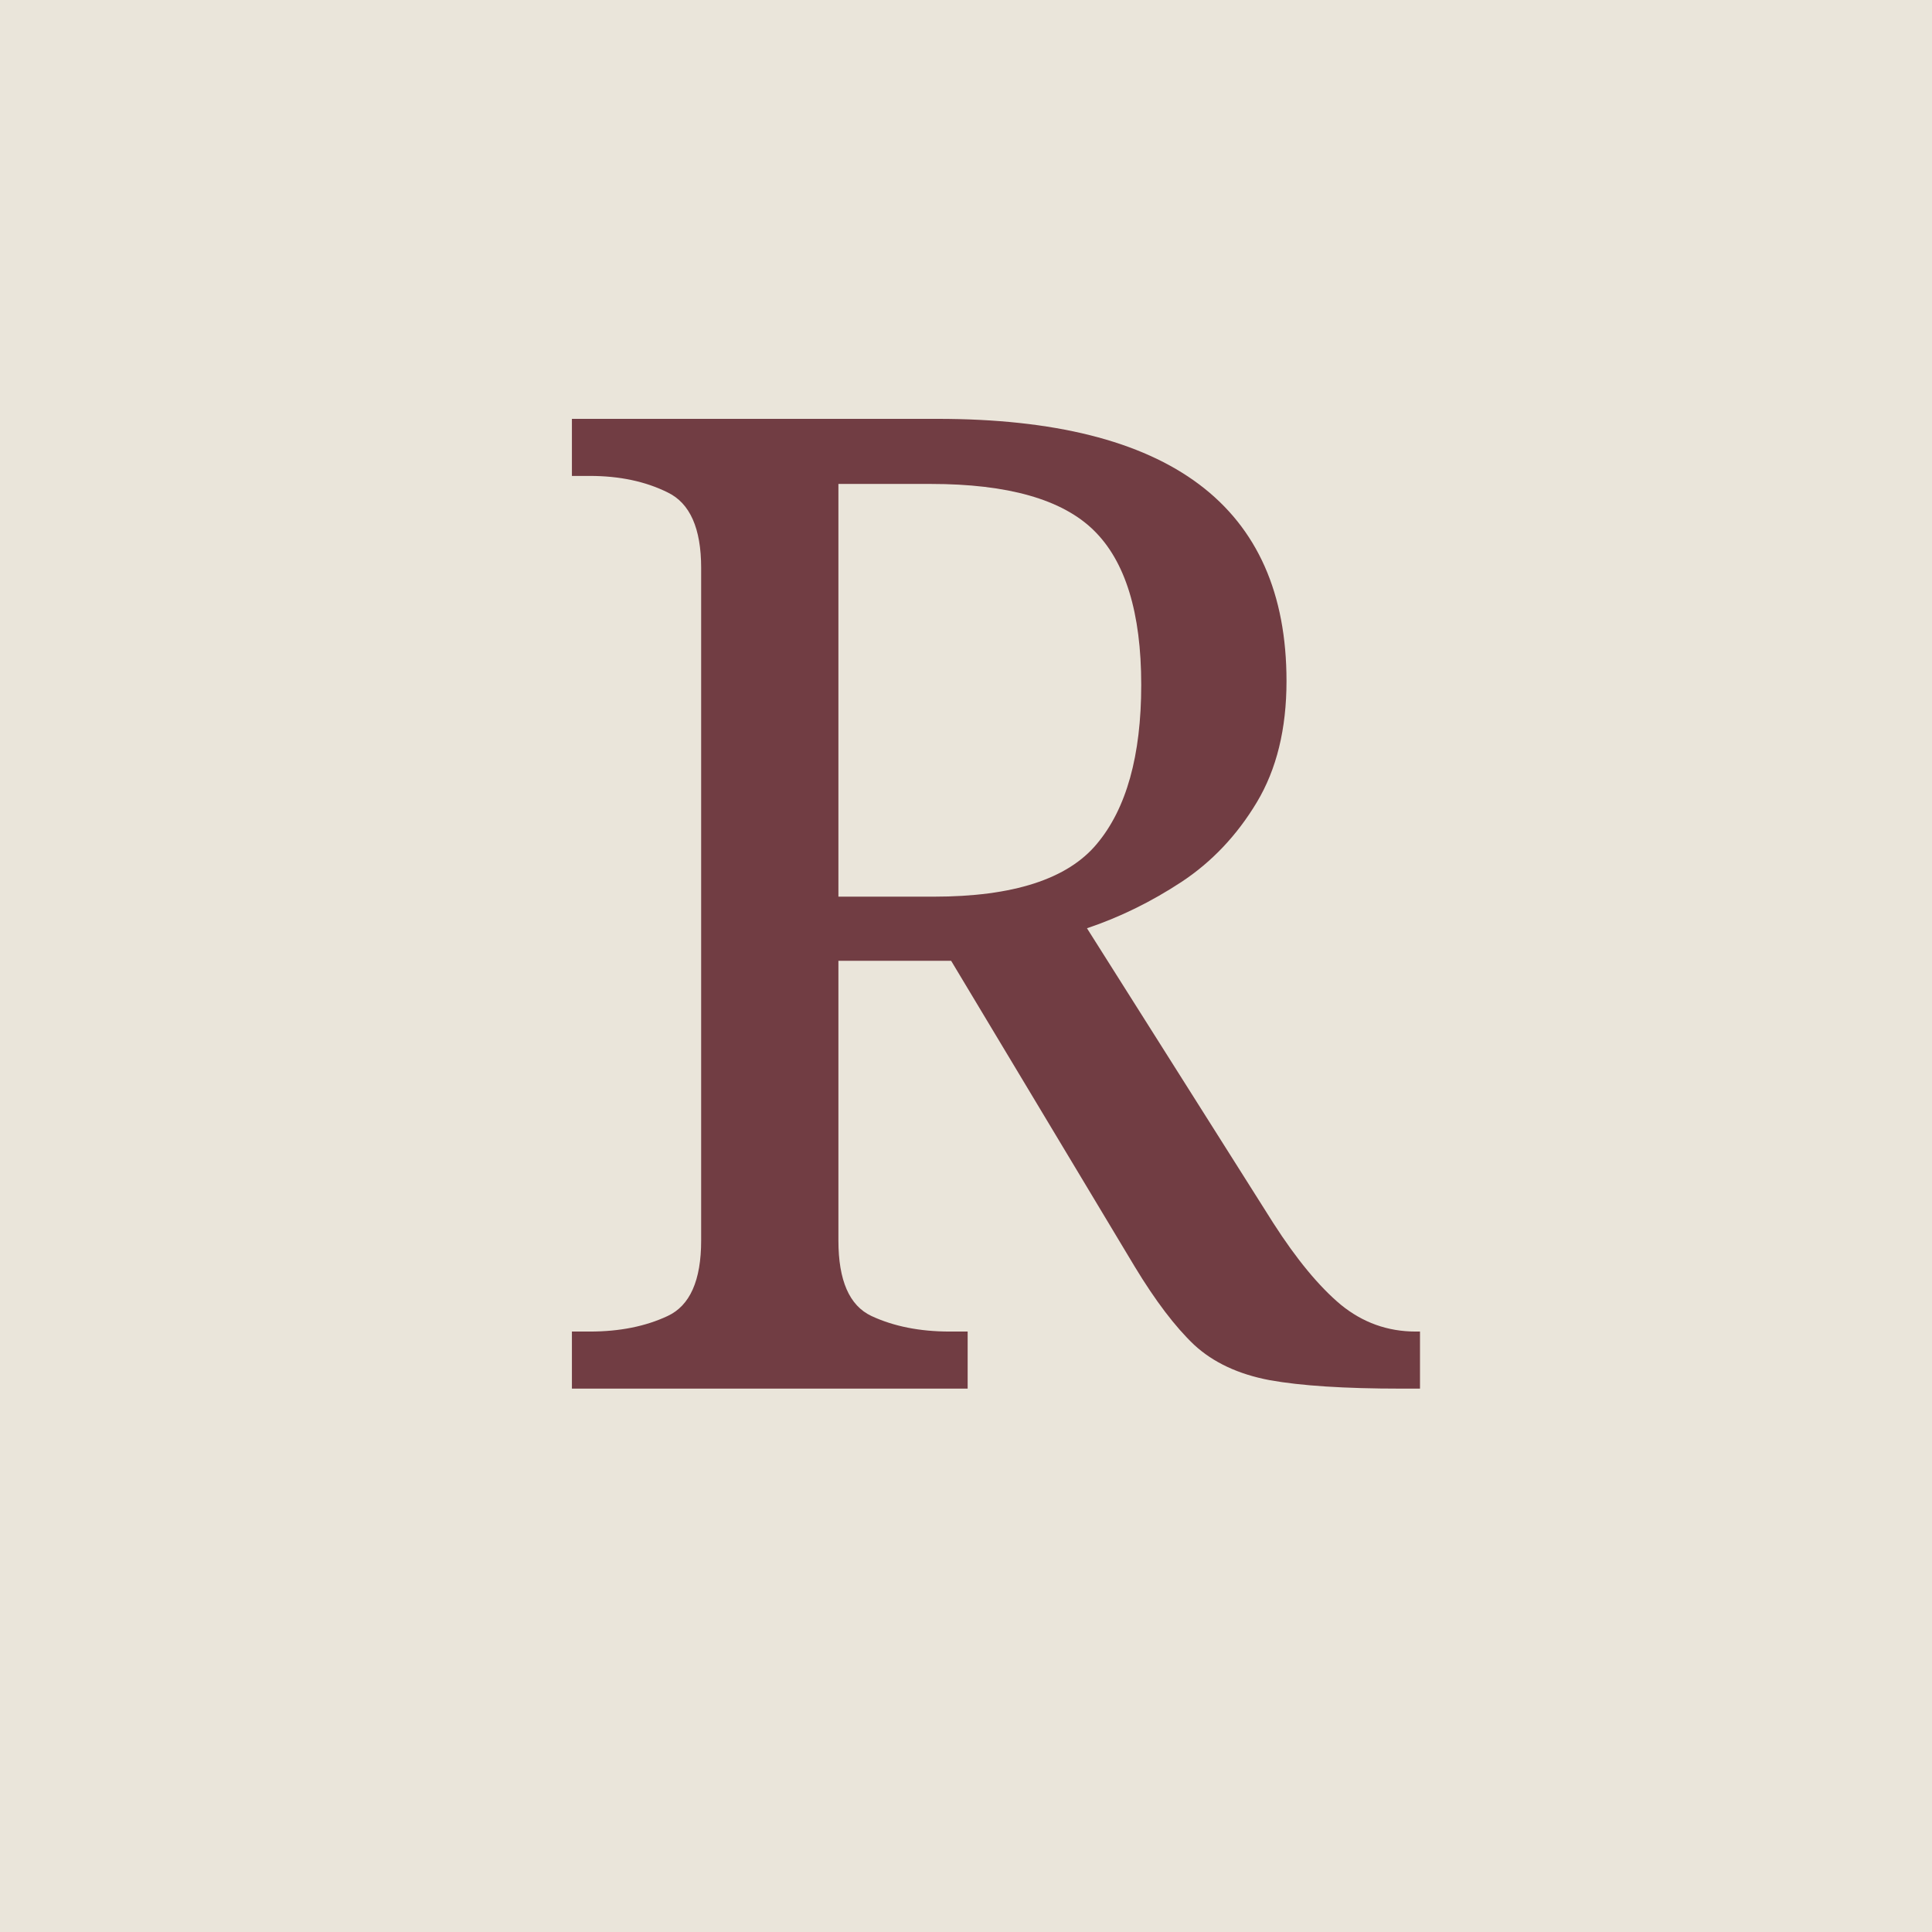
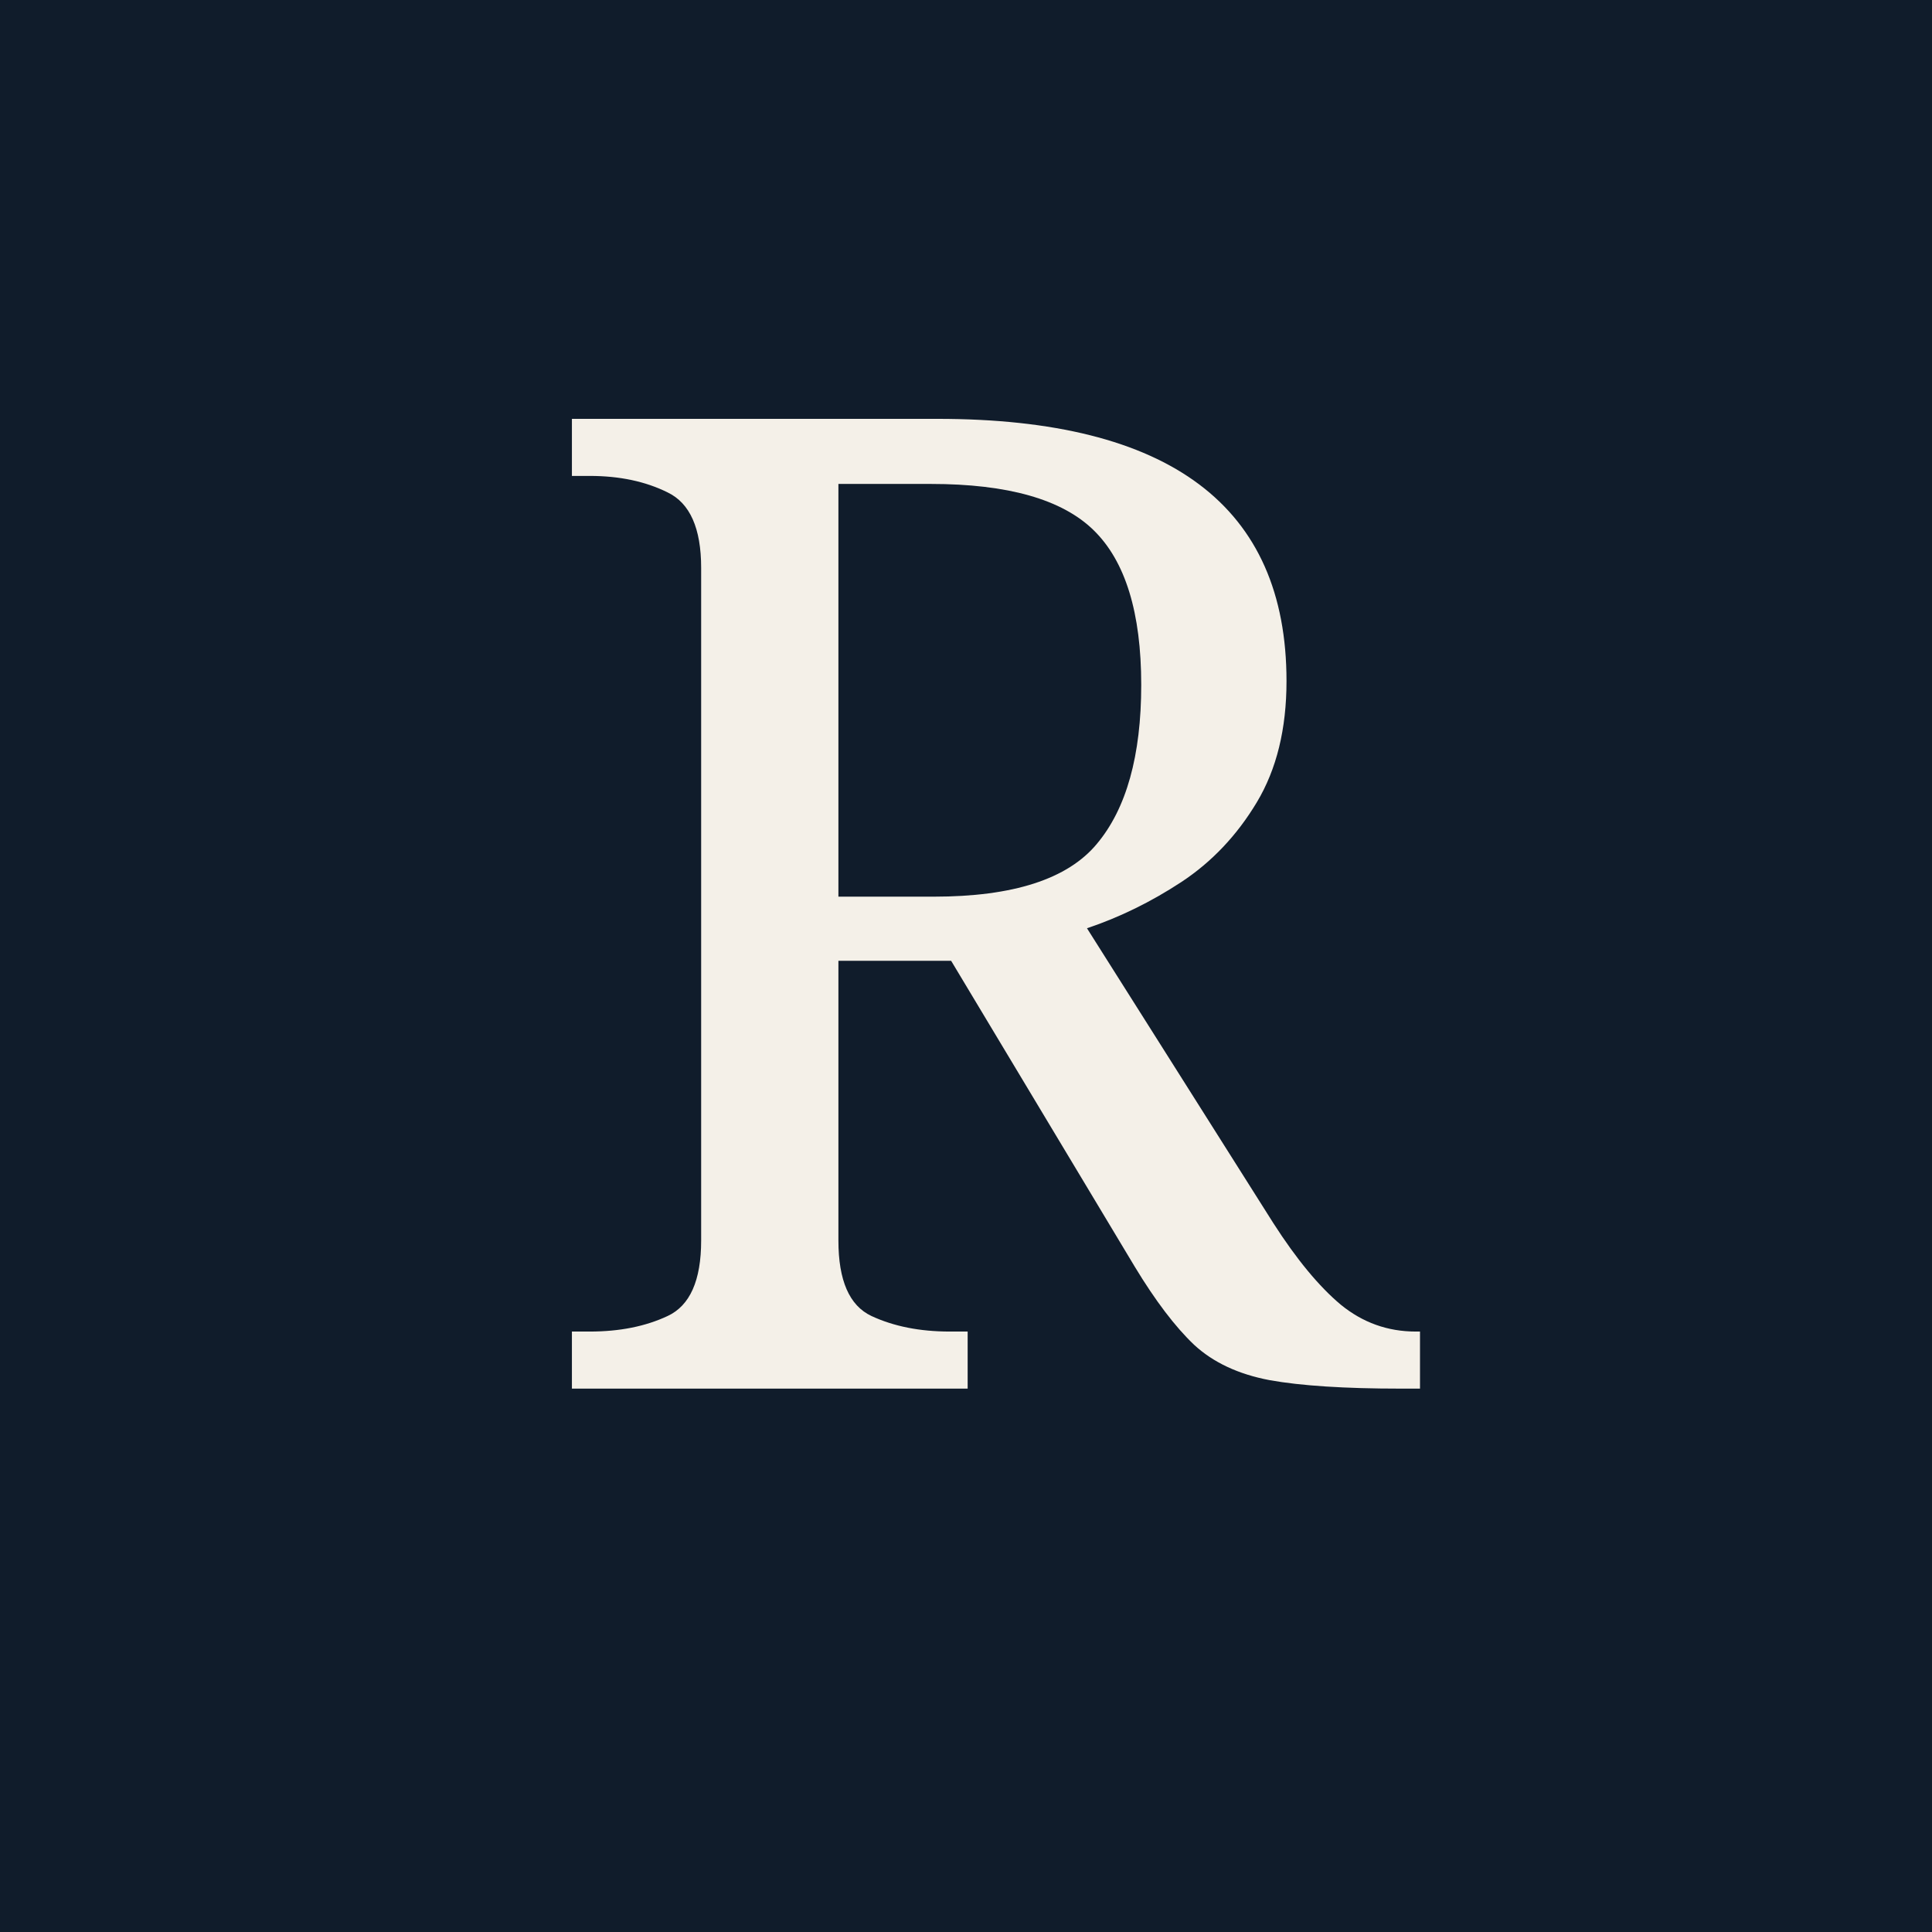
<svg xmlns="http://www.w3.org/2000/svg" viewBox="0 0 64 64">
-   <rect width="64" height="64" fill="#eae5da" />
-   <text x="32" y="46" text-anchor="middle" fill="#713d43" font-family="Georgia,serif" font-size="45">R</text>
+   <rect width="64" height="64" fill="#101c2b" />
+   <text x="32" y="46" text-anchor="middle" fill="#f4f0e8" font-family="Georgia,serif" font-size="45">R</text>
</svg>
